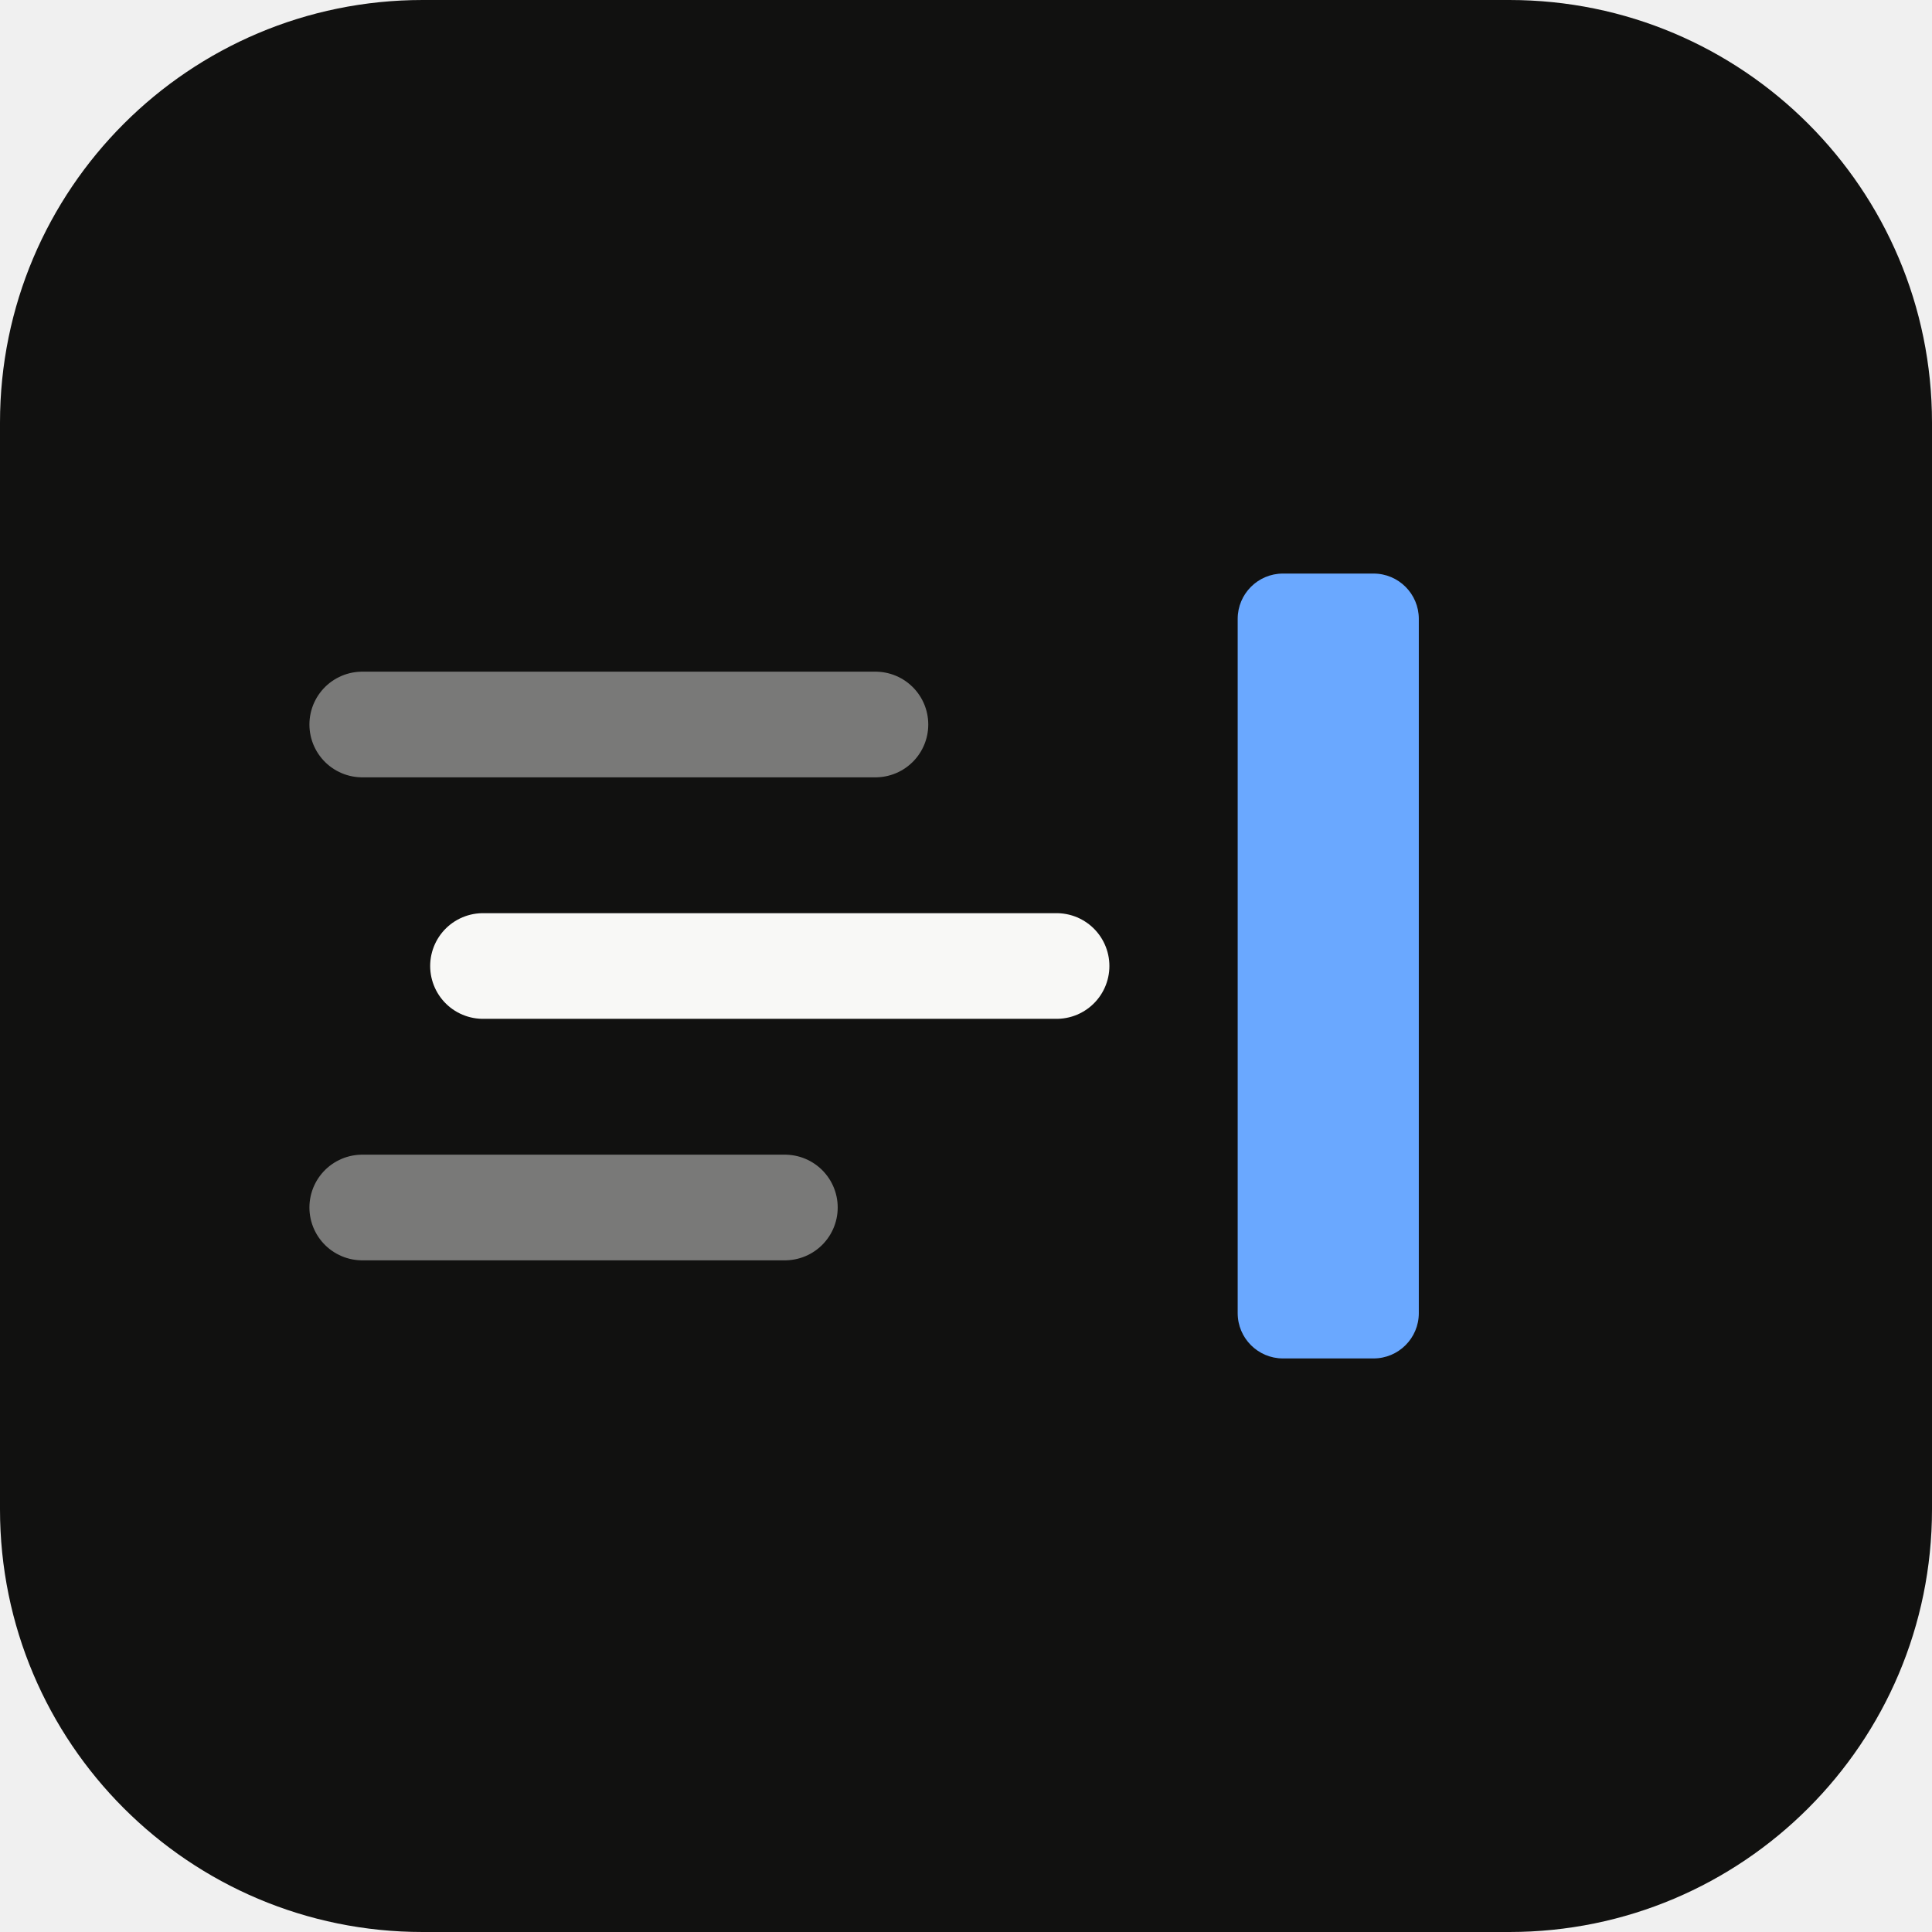
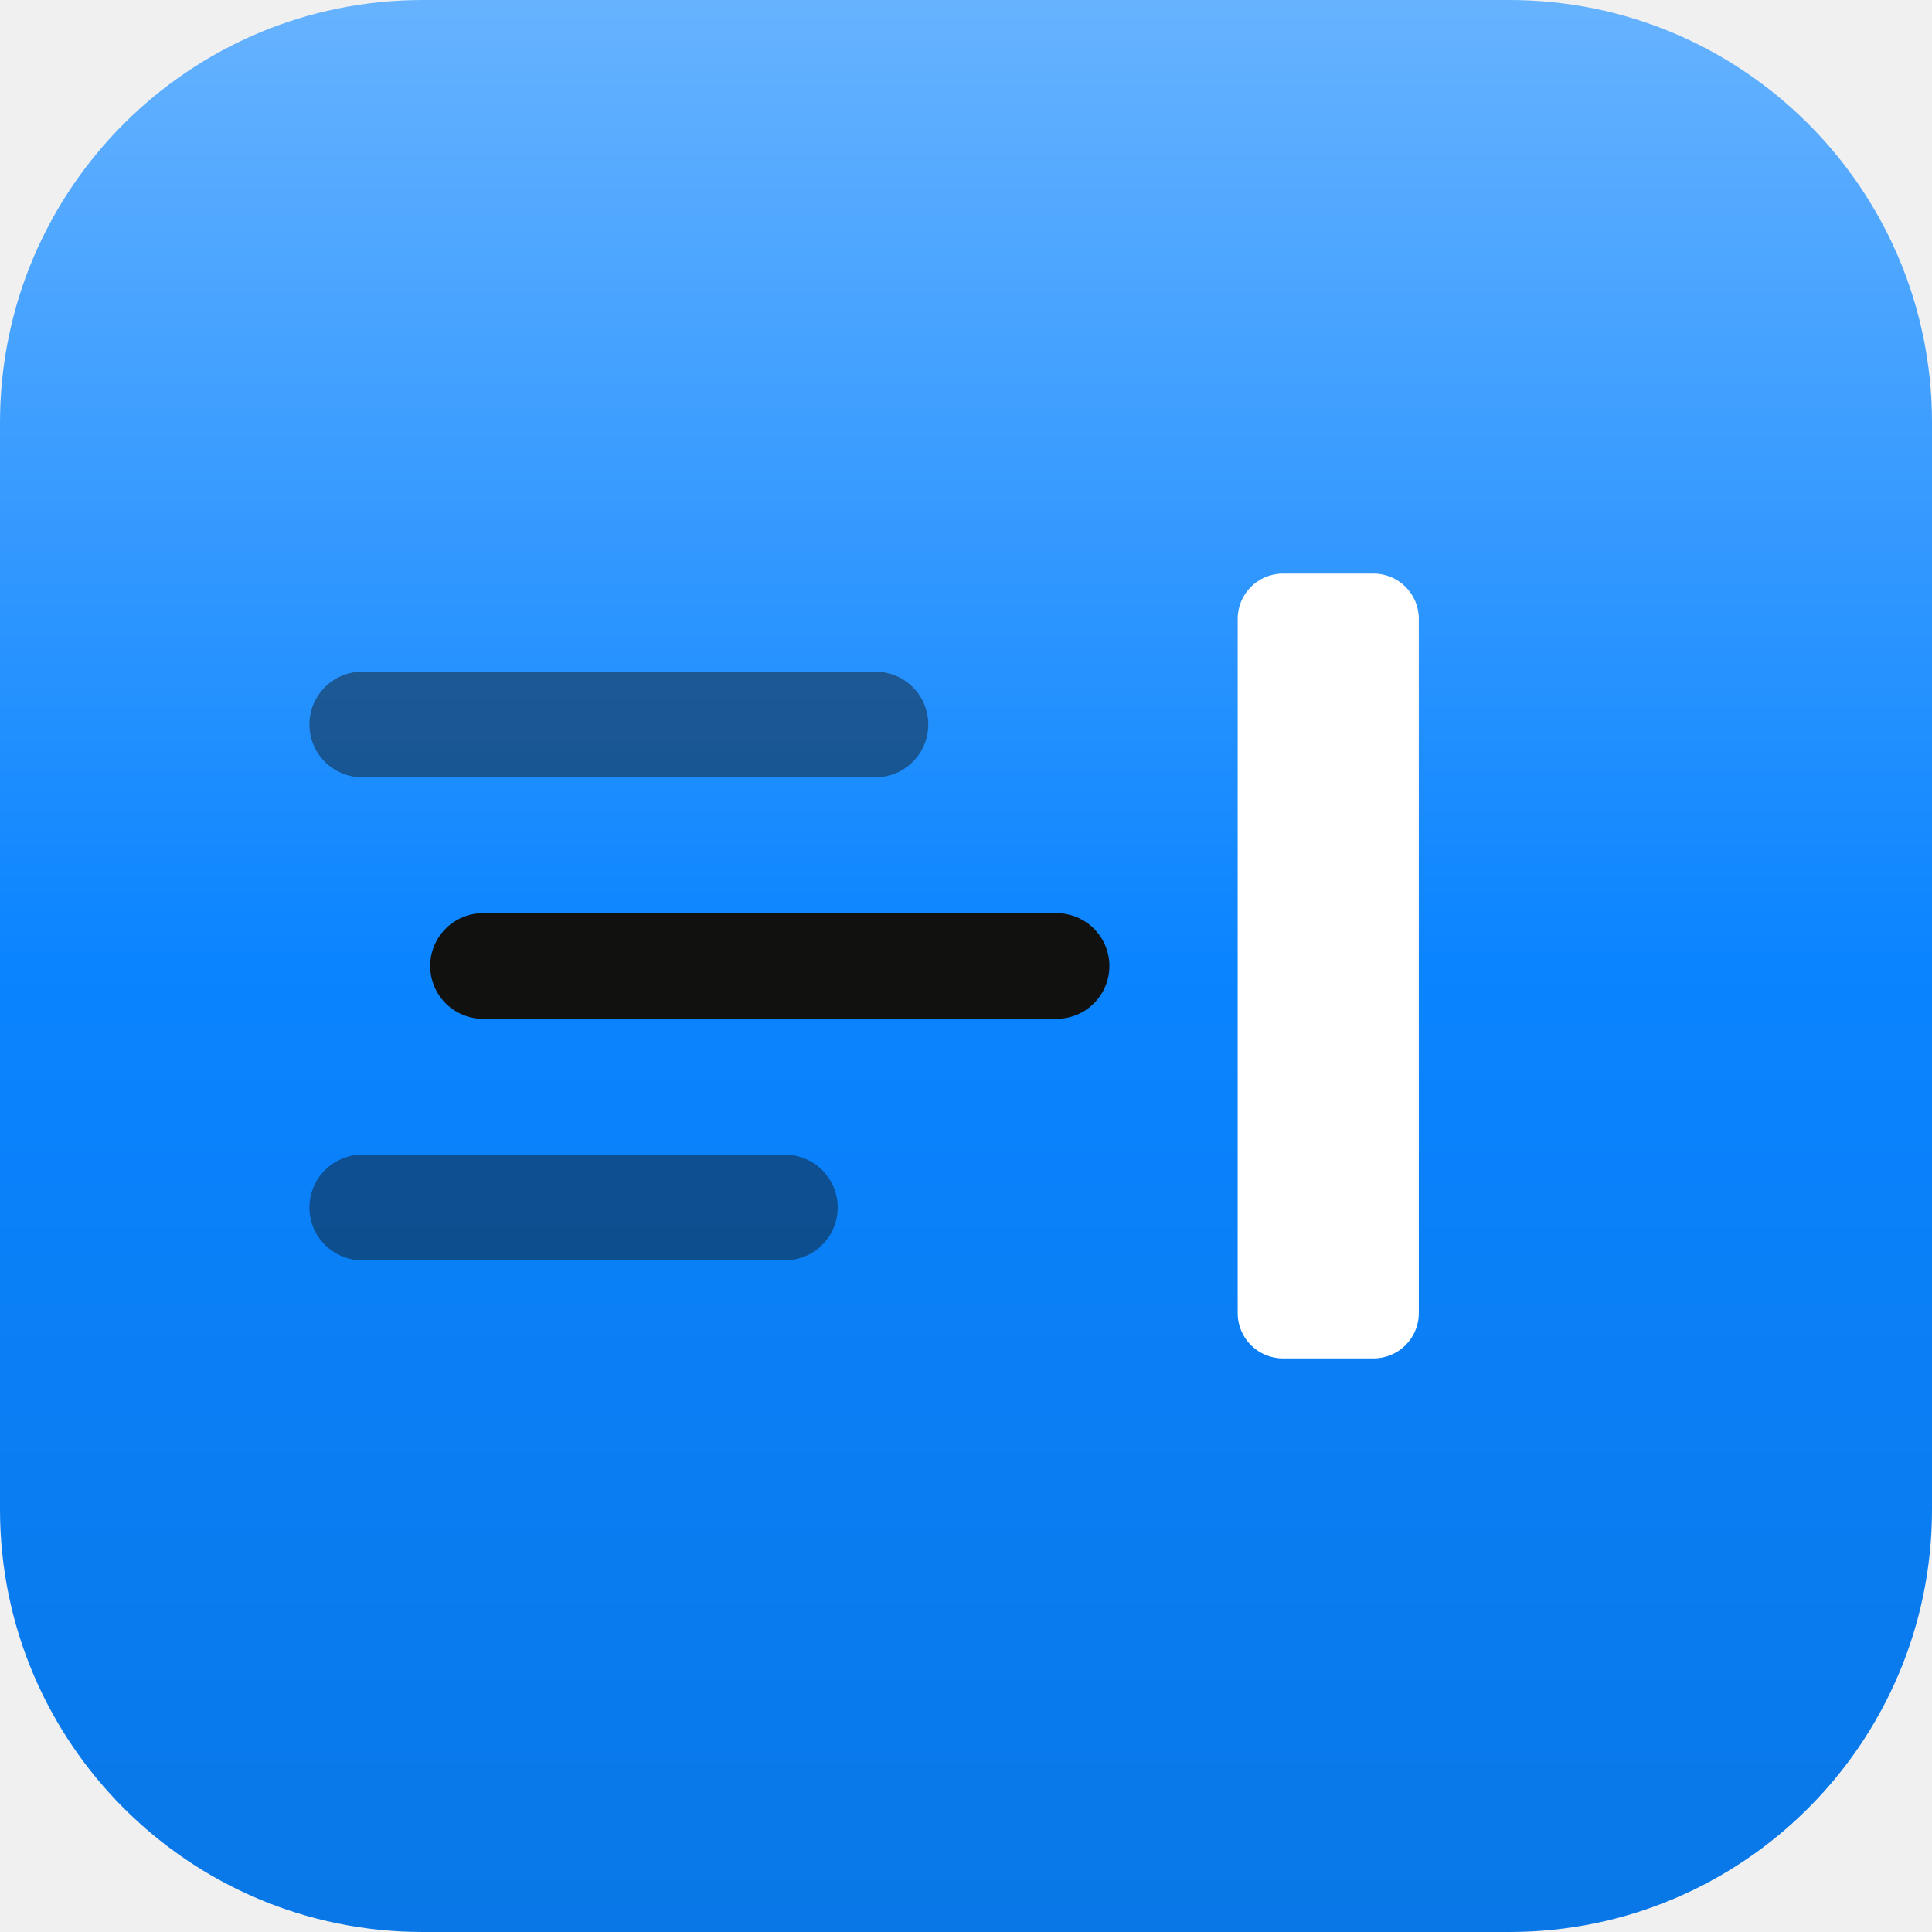
<svg xmlns="http://www.w3.org/2000/svg" viewBox="0 0 64 64">
-   <rect width="64" height="64" rx="14" fill="#111110" />
-   <g stroke="#f8f8f6" stroke-width="3.5" stroke-linecap="round">
+   <defs>
+     <linearGradient id="mark-typerace" x1="0" y1="0" x2="0" y2="1">
+       <stop offset="0" stop-color="#67b3ff" />
+       <stop offset=".5" stop-color="#0a84ff" />
+       <stop offset="1" stop-color="#0977e6" />
+     </linearGradient>
+   </defs>
+   <rect width="64" height="64" rx="14" fill="url(#mark-typerace)" />
+   <g stroke="#111110" stroke-width="3.5" stroke-linecap="round">
    <path d="M12 24h17" opacity=".45" />
    <path d="M16 32h19" />
    <path d="M12 40h14" opacity=".45" />
  </g>
-   <rect x="41" y="19" width="6" height="26" rx="1.5" fill="#6aa8ff" />
+   <rect x="41" y="19" width="6" height="26" rx="1.5" fill="#ffffff" />
</svg>
